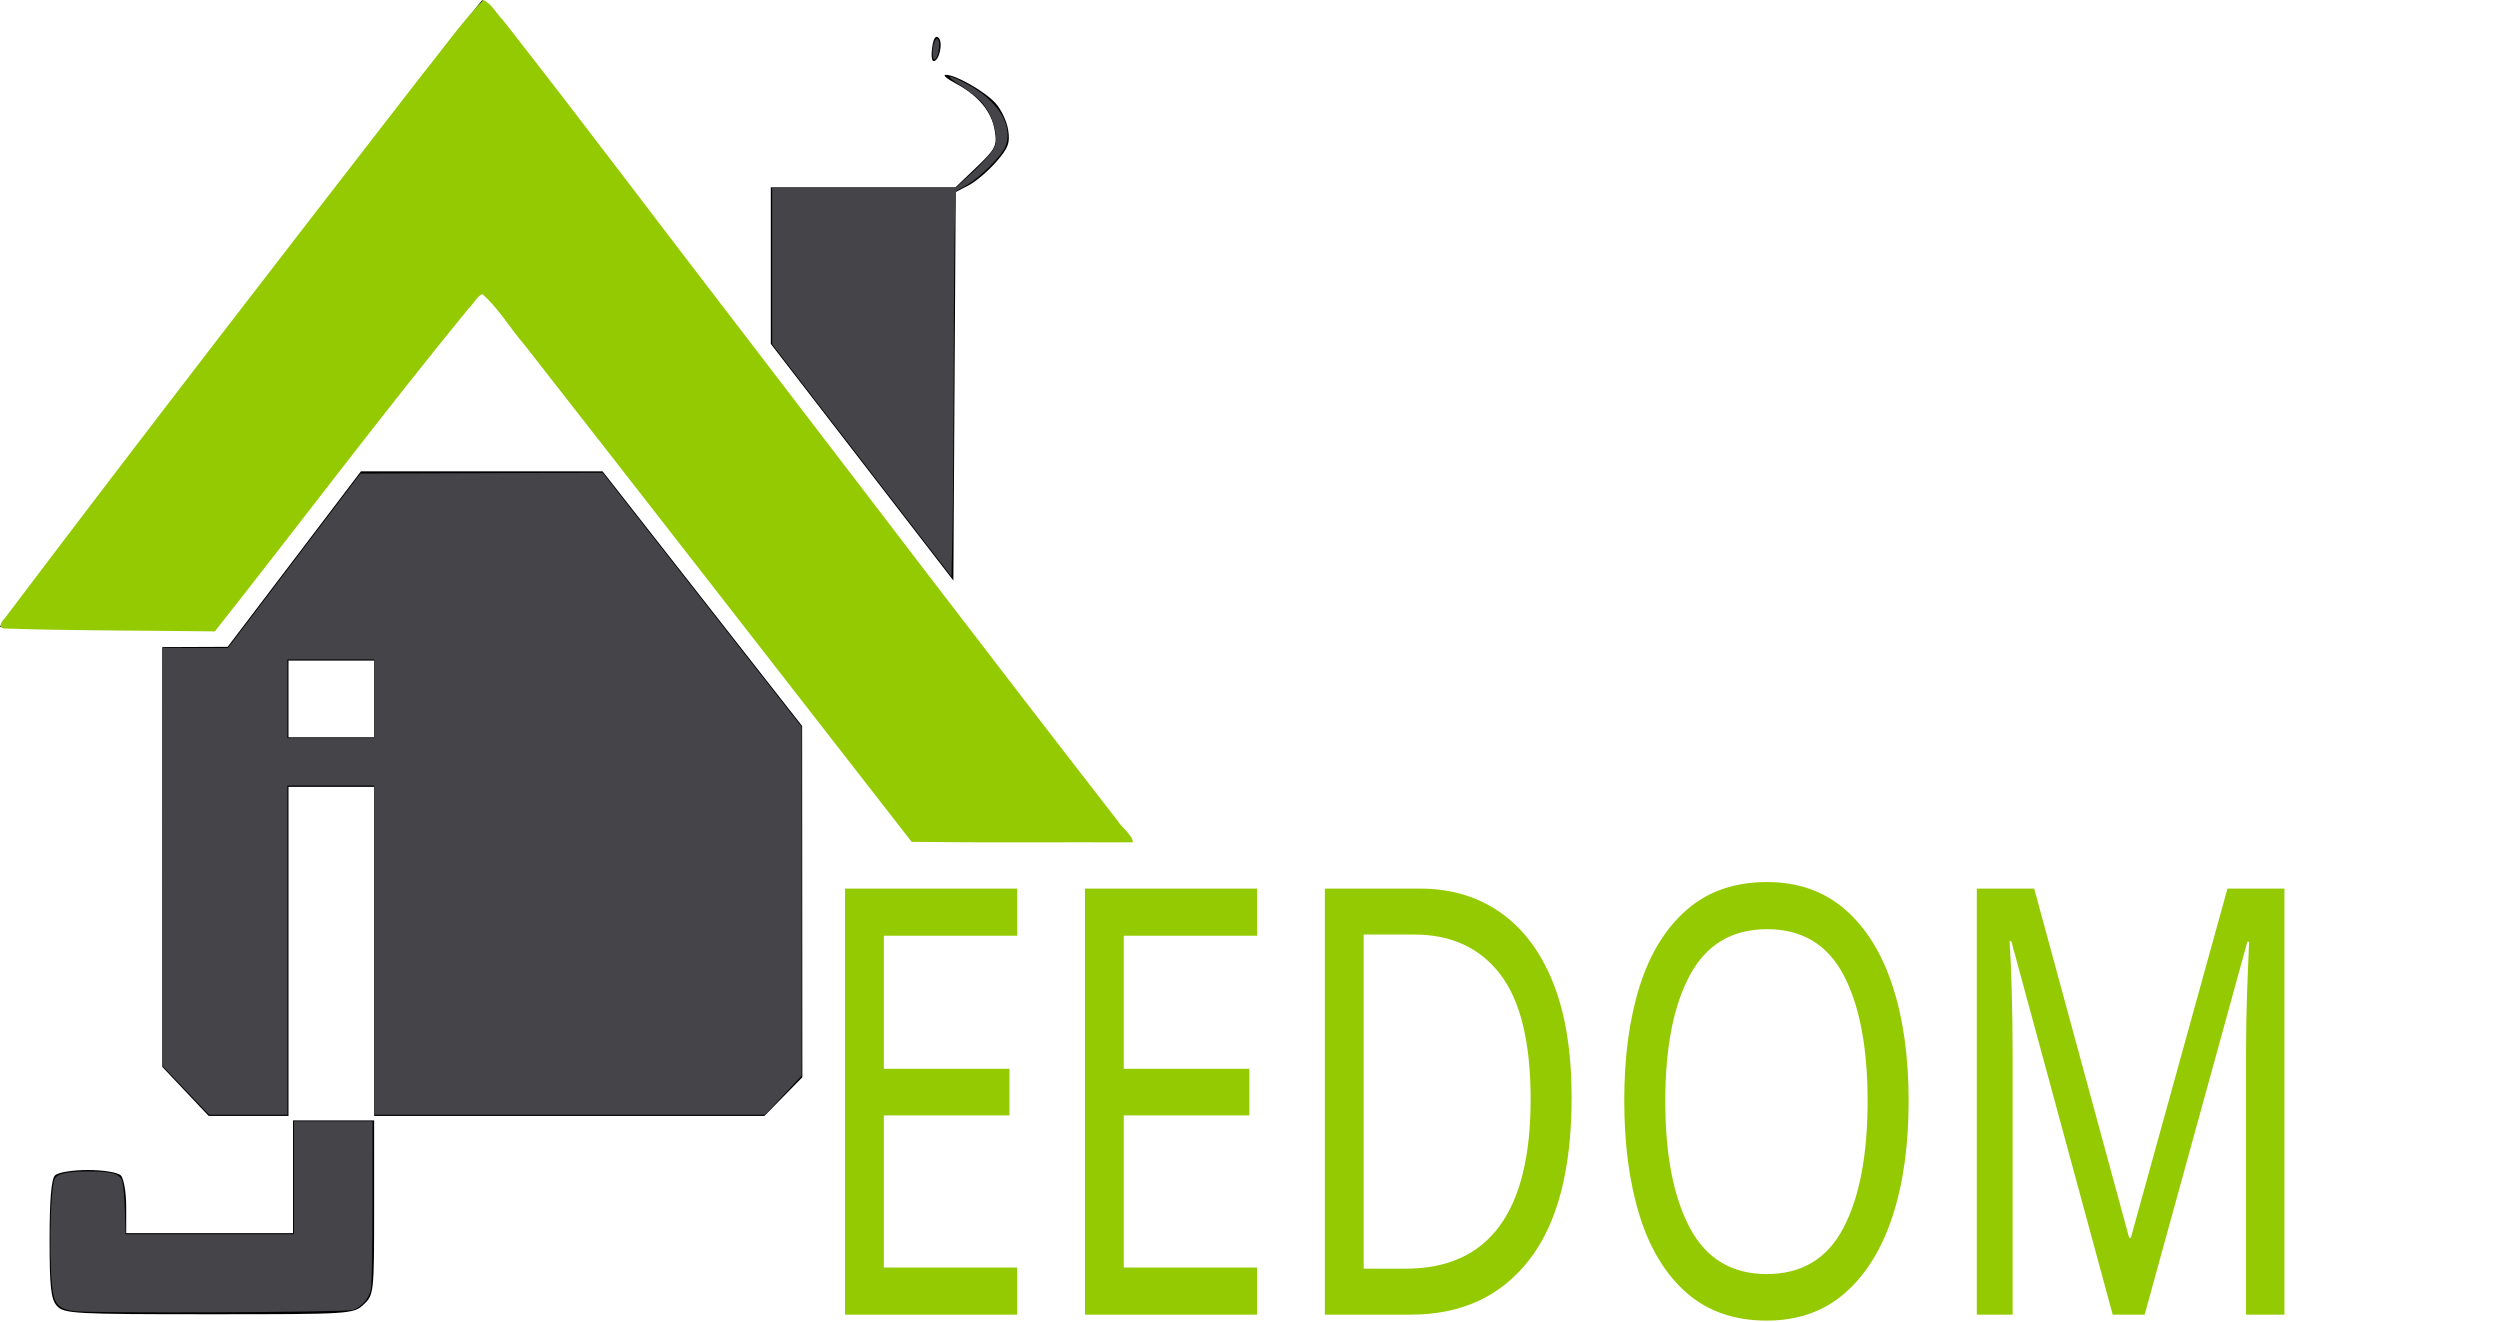
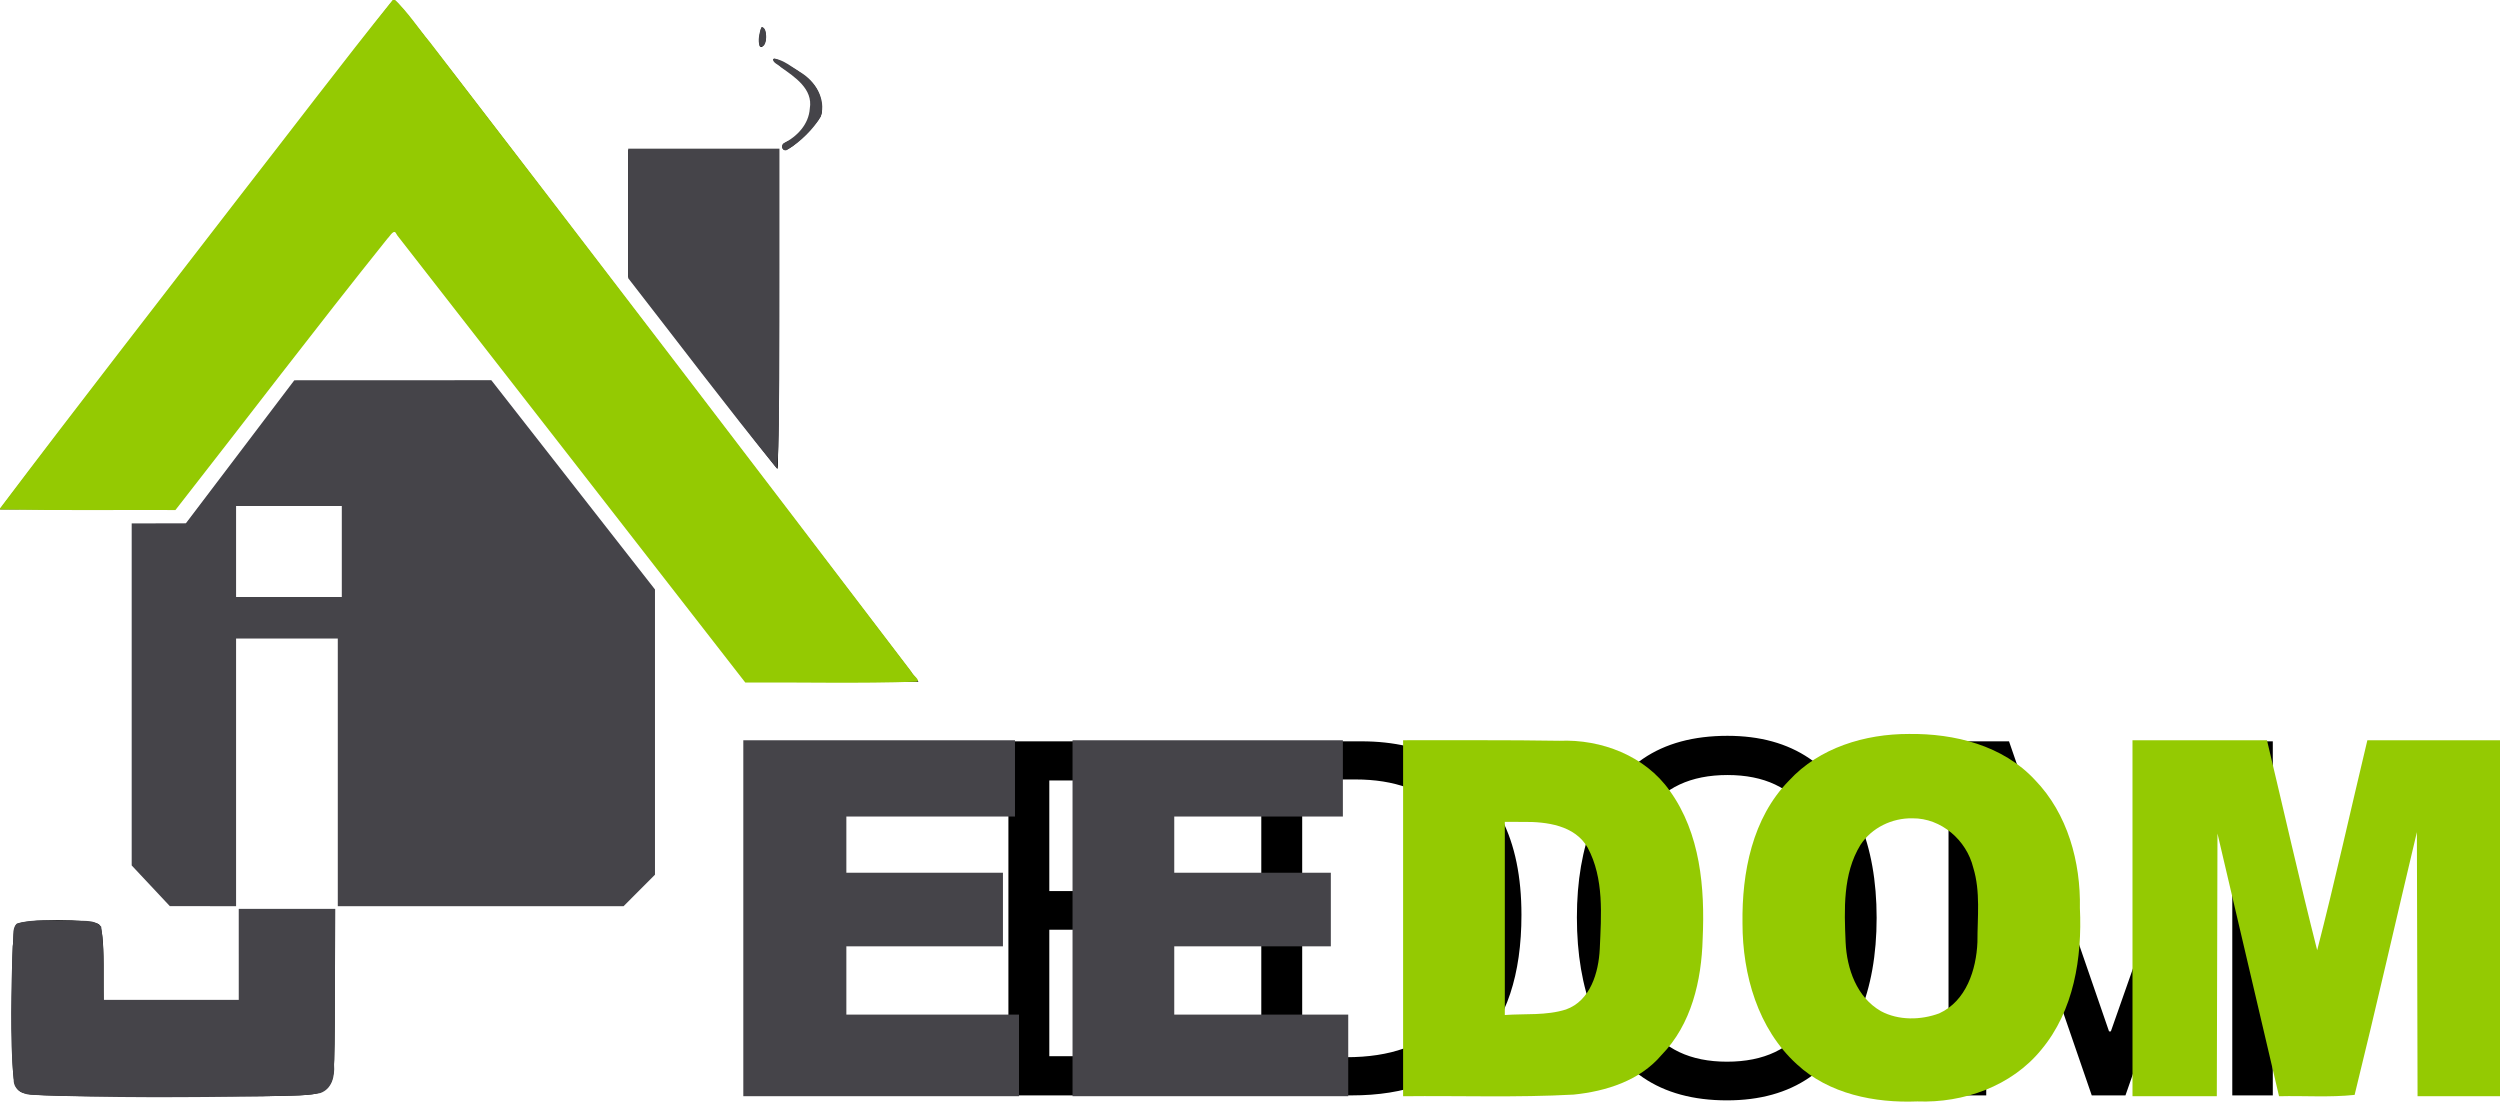
- <svg xmlns="http://www.w3.org/2000/svg" width="554.612" height="293.264" id="svg2910" version="1.1">
-   <defs id="defs2912">
+ <svg xmlns="http://www.w3.org/2000/svg" width="681.427" height="300.223" id="svg2" version="1.1">
+   <defs id="defs4">
    </defs>
-   <path style="fill:#000000" d="M 12.655,289.73 C 11.294,288.226 11,285.596 11,274.93 c 0,-8.755 0.39,-13.361 1.2,-14.171 0.671,-0.671 3.889,-1.2 7.3,-1.2 3.411,0 6.629,0.529 7.3,1.2 0.66,0.66 1.2,3.81 1.2,7 l 0,5.8 18.5,0 18.5,0 0,-12.5 0,-12.5 9,0 9,0 0,19.326 c 0,18.908 -0.05,19.373 -2.314,21.5 -2.277,2.139 -2.835,2.174 -34.345,2.174 -29.761,0 -32.148,-0.13 -33.686,-1.829 z M 41.145,242.118 36,236.678 l 0,-46.56 0,-46.56 7.25,-0.029 7.25,-0.029 14.787,-19.471 14.787,-19.472 26.801,0 26.801,0 22.137,28.25 22.137,28.25 0.025,38.962 0.025,38.962 -4.208,4.288 -4.208,4.288 -43.292,0 -43.292,0 0,-36.5 0,-36.5 -9.5,0 -9.5,0 0,36.5 0,36.5 -8.855,0 -8.855,0 -5.145,-5.44 z m 41.855,-87.06 0,-8.5 -9.5,0 -9.5,0 0,8.5 0,8.5 9.5,0 9.5,0 0,-8.5 z M 156.5,127.459 C 131.2,94.986 109.774,67.485 108.887,66.344 108,65.204 106.836,64.542 106.3,64.873 105.764,65.204 92.356,82.144 76.505,102.517 l -28.82,37.041 -23.843,0 C 10.729,139.559 0,139.316 0,139.019 0,138.296 105.878,0.752 106.94,0.096 c 0.458,-0.283 3.976,3.643 7.816,8.724 3.841,5.081 10.782,14.189 15.426,20.239 17.198,22.408 84.491,110.353 92.203,120.5 17.272,22.727 21.089,27.675 24.873,32.25 l 3.929,4.75 -24.343,-0.029 -24.343,-0.029 -46,-59.041 z M 191.25,102.537 171,76.287 l 0,-17.364 0,-17.364 20.482,0 20.482,0 4.655,-4.46 c 4.295,-4.116 4.609,-4.745 4.057,-8.143 C 219.993,24.738 217.045,21.189 212,18.507 c -1.925,-1.023 -2.92,-1.88 -2.21,-1.904 2.091,-0.072 8.527,3.565 11,6.215 1.259,1.35 2.544,4.024 2.856,5.942 0.477,2.942 0.057,4.068 -2.688,7.194 -1.79,2.038 -4.533,4.367 -6.095,5.175 l -2.841,1.469 -0.261,43.094 L 211.5,128.788 191.25,102.537 z m 15.548,-92.054 c 0.293,-1.997 0.793,-2.734 1.426,-2.101 1.042,1.042 0.149,5.176 -1.118,5.176 -0.418,0 -0.556,-1.384 -0.308,-3.075 z" id="path2993" />
-   <path style="fill:#94ca02;fill-opacity:1" d="m 196.139,177.994 c -3.553,-4.546 -23.709,-30.419 -44.791,-57.496 -21.082,-27.077 -39.289,-50.456 -40.461,-51.955 -1.89,-2.418 -3.594,-3.989 -4.331,-3.995 -0.536,-0.004 -22.478,27.758 -48.618,61.513 L 47.585,139.433 24.272,139.321 C 11.449,139.259 0.85,139.1 0.717,138.967 0.434,138.685 7.841,128.851 35.017,93.43 80.536,34.103 106.406,0.844 107.171,0.67 c 0.777,-0.176 4.726,4.804 29.762,37.535 12.839,16.785 41.79,54.635 64.335,84.109 22.546,29.474 42.705,55.715 44.798,58.313 2.093,2.598 3.967,4.928 4.164,5.177 0.286,0.362 -4.492,0.454 -23.637,0.454 l -23.995,0 -6.46,-8.266 0,0 z" id="path2997" />
-   <path style="fill:#454449;fill-opacity:1" d="m 41.277,241.938 -5.113,-5.359 -0.012,-46.414 -0.012,-46.414 7.213,0 7.213,0 14.697,-19.347 14.697,-19.347 26.866,-0.089 26.866,-0.089 22.072,28.178 22.072,28.178 0,38.708 0,38.708 -4.046,4.323 -4.046,4.323 -43.368,0 -43.368,0 0,-36.514 0,-36.514 -9.628,0 -9.628,0 0,36.514 0,36.514 -8.682,0 -8.682,0 -5.113,-5.359 z m 41.732,-86.925 0,-8.72 -9.628,0 -9.628,0 0,8.72 0,8.72 9.628,0 9.628,0 0,-8.72 z" id="path2999" />
-   <path style="fill:#454449;fill-opacity:1" d="m 16.535,290.871 c -3.01,-0.4 -4.065,-1.185 -4.651,-3.462 -1.071,-4.162 -0.867,-23.804 0.27,-25.928 0.602,-1.125 2.795,-1.611 7.274,-1.611 5.31,-5.8e-4 7.039,0.464 7.65,2.057 0.249,0.65 0.526,3.572 0.618,6.535 l 0.167,5.359 18.671,0 18.671,0 0,-12.535 0,-12.535 8.72,0 8.72,0 -0.009,17.894 c -0.005,10.96 -0.154,18.527 -0.384,19.529 -0.445,1.943 -2.116,3.819 -3.951,4.438 -1.551,0.523 -57.994,0.762 -61.767,0.261 l 1.8e-5,0 z" id="path3001" />
-   <path style="fill:#454449;fill-opacity:1" d="m 191.191,102.138 -19.889,-25.784 -0.003,-17.349 -0.003,-17.349 20.374,0 20.374,0 3.447,-3.179 c 1.896,-1.748 3.942,-3.915 4.547,-4.814 1.008,-1.499 1.081,-1.814 0.884,-3.784 -0.257,-2.566 -1.464,-5.354 -3.157,-7.289 -0.679,-0.777 -2.706,-2.361 -4.505,-3.522 -3.377,-2.179 -3.541,-2.748 -0.363,-1.261 7.962,3.726 12.079,9.645 10.175,14.628 -0.82,2.147 -5.688,6.987 -8.756,8.706 l -2.214,1.24 -0.238,5.508 c -0.131,3.029 -0.261,17.54 -0.289,32.245 -0.028,14.705 -0.15,31.473 -0.272,37.262 l -0.222,10.524 -19.889,-25.784 z" id="path3003" />
-   <path style="fill:#454449;fill-opacity:1" d="m 216.053,38.149 c 4.647,-4.536 5.176,-5.432 4.914,-8.324 -0.106,-1.169 -0.391,-2.365 -0.634,-2.657 -0.243,-0.292 -0.336,-0.531 -0.207,-0.531 0.128,0 -0.114,-0.695 -0.538,-1.544 -0.873,-1.746 -3.566,-4.698 -4.026,-4.413 -0.167,0.103 -0.303,0.036 -0.303,-0.149 0,-0.185 -0.669,-0.779 -1.487,-1.32 -2.398,-1.587 -1.308,-1.525 1.392,0.079 6.407,3.806 9.447,9.279 7.469,13.446 -0.798,1.682 -5.17,6.05 -7.806,7.799 -1.129,0.749 -2.179,1.362 -2.333,1.362 -0.153,0 1.448,-1.686 3.559,-3.746 z" id="path3005" />
-   <path style="fill:#454449;fill-opacity:1" d="m 206.901,11.763 c 0,-1.734 0.59,-3.421 1.089,-3.112 0.796,0.492 0.156,4.542 -0.717,4.542 -0.205,0 -0.372,-0.643 -0.372,-1.43 z" id="path3007" />
-   <text xml:space="preserve" style="font-size:112.564px;font-style:normal;font-variant:normal;font-weight:normal;font-stretch:normal;fill:#94ca02;fill-opacity:1;stroke:none;font-family:Arial Black;-inkscape-font-specification:'Arial Black,'" x="209.534" y="248.008" id="text2819" transform="scale(0.8503659,1.175964)">
-     <tspan id="tspan2821" x="209.534" y="248.008">EEDOM</tspan>
-   </text>
-   <path style="fill:#94ca02;fill-opacity:1;stroke:none" d="M 107.213,0 C 102.309,5.034 98.214,10.932 93.768,16.409 62.722,56.458 31.723,96.552 1.185,136.987 c -0.604,0.609 -1.856,2.119 -0.334,2.438 15.596,0.527 31.209,0.432 46.812,0.647 18.831,-23.851 37.126,-48.224 56.398,-71.766 0.984,-0.849 1.818,-2.679 2.959,-3.056 3.644,3.212 6.129,7.567 9.311,11.227 28.71,36.704 57.282,73.517 85.914,110.282 16.316,0.219 32.721,0.045 49.071,0.114 -0.019,-1.592 -2.535,-3.297 -3.47,-4.923 C 219.694,145.751 191.973,109.206 164.056,72.82 146.491,50.015 129.237,26.95 111.464,4.321 110.084,2.97 109.007,0.764 107.213,0 z" id="path2883" />
+   <g id="layer1" transform="translate(-220.3789,-333.7466)">
+     <path style="fill:#000000" d="m 225.271,630.748 c -1.429,-1.579 -1.655,-4.689 -1.655,-22.8 0,-14.978 0.343,-21.314 1.2,-22.171 1.64,-1.64 20.96,-1.64 22.6,0 0.77,0.77 1.2,4.711 1.2,11 l 0,9.8 18.5,0 18.5,0 0,-12.5 0,-12.5 13,0 13,0 0,23.326 c 0,23.089 -0.024,23.348 -2.314,25.5 -2.297,2.158 -2.621,2.174 -42.345,2.174 -37.511,0 -40.135,-0.115 -41.686,-1.829 z m 36.49,-55.611 -5.145,-5.44 0,-46.56 0,-46.56 7.25,-0.002 7.25,-0.002 14.84,-19.498 14.84,-19.498 26.677,0 26.677,0 22.233,28.425 22.233,28.425 0,38.787 0,38.787 -4.208,4.288 -4.208,4.288 -38.792,0 -38.792,0 0,-36.5 0,-36.5 -14,0 -14,0 0,36.5 0,36.5 -8.855,0 -8.855,0 -5.145,-5.44 z m 51.855,-91.06 0,-12.5 -14.5,0 -14.5,0 0,12.5 0,12.5 14.5,0 14.5,0 0,-12.5 z m 62.415,-25.75 c -26.23,-33.688 -47.885,-61.468 -48.121,-61.735 -0.237,-0.267 -1.187,0.484 -2.112,1.669 -0.925,1.185 -14.282,18.372 -29.682,38.194 l -28,36.039 -23.869,0.041 -23.869,0.041 2.832,-3.75 c 16.977,-22.483 103.814,-134.821 104.385,-135.039 0.996,-0.381 0.203,-1.408 130.35,169.039 l 12.79,16.75 -23.506,0 -23.506,0 -47.691,-61.25 z m 35.808,-22.93 -20.223,-26.18 0,-17.32 0,-17.32 20.5,0 20.5,0 0,43.5 c 0,23.925 -0.125,43.5 -0.277,43.5 -0.152,0 -9.377,-11.781 -20.5,-26.18 z m 21.777,-61.753 c 0,-0.513 0.931,-1.228 2.069,-1.589 1.138,-0.361 2.936,-2.079 3.996,-3.817 3.603,-5.909 2.059,-10.919 -4.676,-15.177 -5.609,-3.546 -4.917,-4.57 0.817,-1.209 5.714,3.349 7.765,5.769 8.446,9.969 0.506,3.115 0.088,3.992 -3.871,8.124 -4.193,4.376 -6.781,5.788 -6.781,3.699 z m -6.193,-30.204 c 0.354,-2.409 0.662,-2.777 1.328,-1.586 0.477,0.853 0.594,2.265 0.259,3.137 -1.048,2.73 -2.07,1.731 -1.588,-1.551 z" id="path2892" />
+     <text xml:space="preserve" style="font-size:129.45px;font-style:normal;font-variant:normal;font-weight:normal;font-stretch:normal;fill:#000000;fill-opacity:1;stroke:none;font-family:Arial Black;-inkscape-font-specification:'Arial Black,'" x="432.606" y="605.543" id="text2886" transform="scale(0.957654,1.044218)">
+       <tspan id="tspan2888" x="432.606" y="605.543">EEDOM</tspan>
+     </text>
+     <path style="fill:#94ca02;fill-opacity:1;stroke:none" d="M 107.222,-0.226 C 92.996,17.463 79.274,35.617 65.307,53.535 43.418,81.941 21.372,110.232 -0.22,138.862 15.786,139.155 31.806,138.967 47.818,139.022 67.1,114.377 86.036,89.457 105.603,65.038 c 0.713,-0.633 1.874,-3.06 2.589,-0.996 31.675,40.65 63.345,81.305 94.958,122.004 15.513,-0.112 31.043,0.311 46.545,-0.239 1.606,-0.204 -1.209,-1.982 -1.283,-2.726 C 204.827,125.783 161.113,68.581 117.208,11.527 c -3.259,-3.892 -6.034,-8.295 -9.77,-11.73 -0.069,-0.018 -0.144,-0.052 -0.217,-0.023 z" id="path2899" transform="translate(220.3789,333.7466)" />
+     <path style="fill:#454449;fill-opacity:1;stroke:none" d="m 171.232,58.186 c 0,5.882 0,11.765 0,17.647 13.48,17.314 26.704,34.839 40.526,51.88 0.844,-7.964 0.451,-16.109 0.634,-24.145 0.104,-21.013 0.045,-42.027 0.061,-63.04 -13.74,0 -27.481,0 -41.221,0 0,5.886 0,11.772 0,17.658 z" id="path2901" transform="translate(220.3789,333.7466)" />
+     <path style="fill:#454449;fill-opacity:1;stroke:none" d="m 210.971,15.928 c -0.936,0.924 1.392,1.769 1.892,2.402 3.732,2.638 8.784,5.899 7.866,11.232 -0.273,4.334 -3.479,7.691 -7.193,9.519 -0.965,0.869 0.062,2.582 1.254,1.607 3.588,-2.203 6.762,-5.336 8.949,-8.926 1.498,-4.824 -1.574,-9.748 -5.7,-12.141 -2.207,-1.37 -4.469,-3.279 -7.068,-3.694 z" id="path2903" transform="translate(220.3789,333.7466)" />
+     <path style="fill:#454449;fill-opacity:1;stroke:none" d="m 207.517,7.423 c -0.53,1.545 -1.032,3.616 -0.445,5.198 1.82,0.596 1.872,-2.453 1.664,-3.591 -0.054,-0.682 -0.349,-1.69 -1.22,-1.607 z" id="path2905" transform="translate(220.3789,333.7466)" />
+     <path style="fill:#454449;fill-opacity:1;stroke:none" d="m 107.063,103.648 c -8.949,0.004 -17.898,0.008 -26.846,0.011 -9.852,12.99 -19.702,25.982 -29.548,38.976 -4.925,0.005 -9.849,0.017 -14.774,0.034 0,31.076 0,62.151 0,93.227 3.468,3.695 6.934,7.392 10.397,11.092 6.019,-0.002 12.038,0.002 18.057,0.011 0,-24.319 0,-48.639 0,-72.958 9.241,0 18.483,0 27.724,0 0,24.319 0,48.639 0,72.958 25.965,0 51.929,0 77.894,0 2.86,-2.855 5.713,-5.717 8.561,-8.584 0,-25.915 0,-51.831 0,-77.746 -14.87,-19.01 -29.739,-38.021 -44.607,-57.033 -8.953,0.004 -17.905,0.008 -26.858,0.011 z M 78.757,137.927 c 4.803,0 9.606,0 14.409,0 0,8.269 0,16.537 0,24.806 -9.606,0 -19.212,0 -28.818,0 0,-8.269 0,-16.537 0,-24.806 4.803,0 9.606,0 14.409,0 z" id="path2907" transform="translate(220.3789,333.7466)" />
+     <path style="fill:#454449;fill-opacity:1;stroke:none" d="m 65.077,260.132 c 0,4.134 0,8.269 0,12.403 -12.262,0 -24.525,0 -36.787,0 -0.276,-6.639 0.274,-13.393 -0.707,-19.961 -2.003,-2.246 -5.592,-1.326 -8.276,-1.688 -4.876,0.168 -9.952,-0.527 -14.683,0.833 -1.617,1.464 -0.718,4.22 -1.173,6.177 -0.384,12.137 -0.834,24.337 0.272,36.446 -0.039,2.938 2.973,4.17 5.493,4.105 20.803,0.836 41.644,0.669 62.46,0.393 5.188,-0.264 10.488,0.065 15.595,-0.896 3.23,-1.089 4.017,-4.652 3.79,-7.66 0.291,-14.183 0.208,-28.371 0.325,-42.556 -8.77,0 -17.54,0 -26.311,0 0,4.134 0,8.269 0,12.403 z" id="path2909" transform="translate(220.3789,333.7466)" />
+     <path style="fill:#454449;fill-opacity:1;stroke:none" d="m 202.604,250.283 c 0,16.172 0,32.345 0,48.517 25.049,0 50.098,0 75.147,0 0,-7.417 0,-14.835 0,-22.252 -15.686,0 -31.372,0 -47.058,0 0,-6.201 0,-12.403 0,-18.604 14.227,0 28.454,0 42.681,0 0,-6.688 0,-13.376 0,-20.063 -14.227,0 -28.454,0 -42.681,0 0,-5.107 0,-10.214 0,-15.321 15.321,0 30.642,0 45.964,0 0,-6.931 0,-13.862 0,-20.793 -24.684,0 -49.368,0 -74.053,0 0,16.172 0,32.345 0,48.517 z" id="path2911" transform="translate(220.3789,333.7466)" />
+     <path style="fill:#454449;fill-opacity:1;stroke:none" d="m 292.342,250.283 c 0,16.172 0,32.345 0,48.517 25.049,0 50.098,0 75.147,0 0,-7.417 0,-14.835 0,-22.252 -15.808,0 -31.615,0 -47.423,0 0,-6.201 0,-12.403 0,-18.604 14.227,0 28.454,0 42.681,0 0,-6.688 0,-13.376 0,-20.063 -14.227,0 -28.454,0 -42.681,0 0,-5.107 0,-10.214 0,-15.321 15.321,0 30.642,0 45.964,0 0,-6.931 0,-13.862 0,-20.793 -24.563,0 -49.125,0 -73.688,0 0,16.172 0,32.345 0,48.517 z" id="path2913" transform="translate(220.3789,333.7466)" />
+     <path style="fill:#94ca02;fill-opacity:1;stroke:none" d="m 382.445,250.283 c 0,16.172 0,32.345 0,48.517 15.493,-0.171 31.01,0.399 46.486,-0.445 8.827,-0.899 18.021,-3.783 23.941,-10.775 8.18,-8.348 10.914,-20.326 11.223,-31.665 0.639,-13.855 -0.611,-28.779 -8.976,-40.378 -6.707,-9.524 -18.655,-14.097 -30.05,-13.625 -14.206,-0.239 -28.416,-0.113 -42.624,-0.146 0,16.172 0,32.345 0,48.517 z m 32.74,-26.254 c 6.354,-0.081 14.105,0.92 17.567,7.022 4.512,8.406 3.697,18.376 3.298,27.585 -0.315,6.421 -2.536,14.145 -9.226,16.521 -5.358,1.697 -11.114,1.104 -16.655,1.505 0,-17.548 0,-35.096 0,-52.644 1.672,0.004 3.344,0.008 5.016,0.011 z" id="path2915" transform="translate(220.3789,333.7466)" />
+     <path style="fill:#94ca02;fill-opacity:1;stroke:none" d="m 520.302,200.056 c -11.939,-0.016 -24.403,3.718 -32.671,12.714 -10.029,10.182 -12.866,25.097 -12.679,38.904 0.007,13.982 4.188,28.745 14.81,38.406 8.768,8.132 21.233,10.608 32.854,10.137 12.565,0.477 25.681,-4.155 33.769,-14.079 8.896,-10.636 11.176,-25.122 10.534,-38.591 0.238,-12.582 -3.324,-25.735 -12.247,-34.954 -8.734,-9.43 -21.916,-12.691 -34.37,-12.537 z m 0.992,22.993 c 7.834,-0.071 14.725,5.963 16.552,13.44 2.02,6.561 1.127,13.547 1.143,20.302 -0.304,7.518 -3.058,16.081 -10.422,19.426 -5.017,1.865 -11.074,1.969 -15.88,-0.604 -6.592,-3.771 -9.3,-11.56 -9.627,-18.786 -0.373,-8.897 -0.795,-18.634 4.041,-26.517 3.053,-4.702 8.641,-7.377 14.193,-7.262 z" id="path2917" transform="translate(220.3789,333.7466)" />
+     <path style="fill:#94ca02;fill-opacity:1;stroke:none" d="m 581.256,250.283 c 0,16.172 0,32.345 0,48.517 7.661,0 15.321,0 22.982,0 0.061,-23.867 0.122,-47.734 0.182,-71.602 5.595,23.867 11.188,47.734 16.78,71.602 6.857,-0.171 13.787,0.365 20.599,-0.365 5.862,-23.773 11.296,-47.763 16.974,-71.624 0.061,23.996 0.122,47.993 0.182,71.989 7.539,0 15.078,0 22.617,0 0,-32.345 0,-64.69 0,-97.034 -12.099,0 -24.198,0 -36.297,0 -4.556,19.055 -8.823,38.375 -13.68,57.238 -4.826,-19.01 -9.118,-38.152 -13.68,-57.227 -12.22,-0.01 -24.441,-0.014 -36.661,-0.011 0,16.172 0,32.345 0,48.517 z" id="path2919" transform="translate(220.3789,333.7466)" />
+   </g>
</svg>
